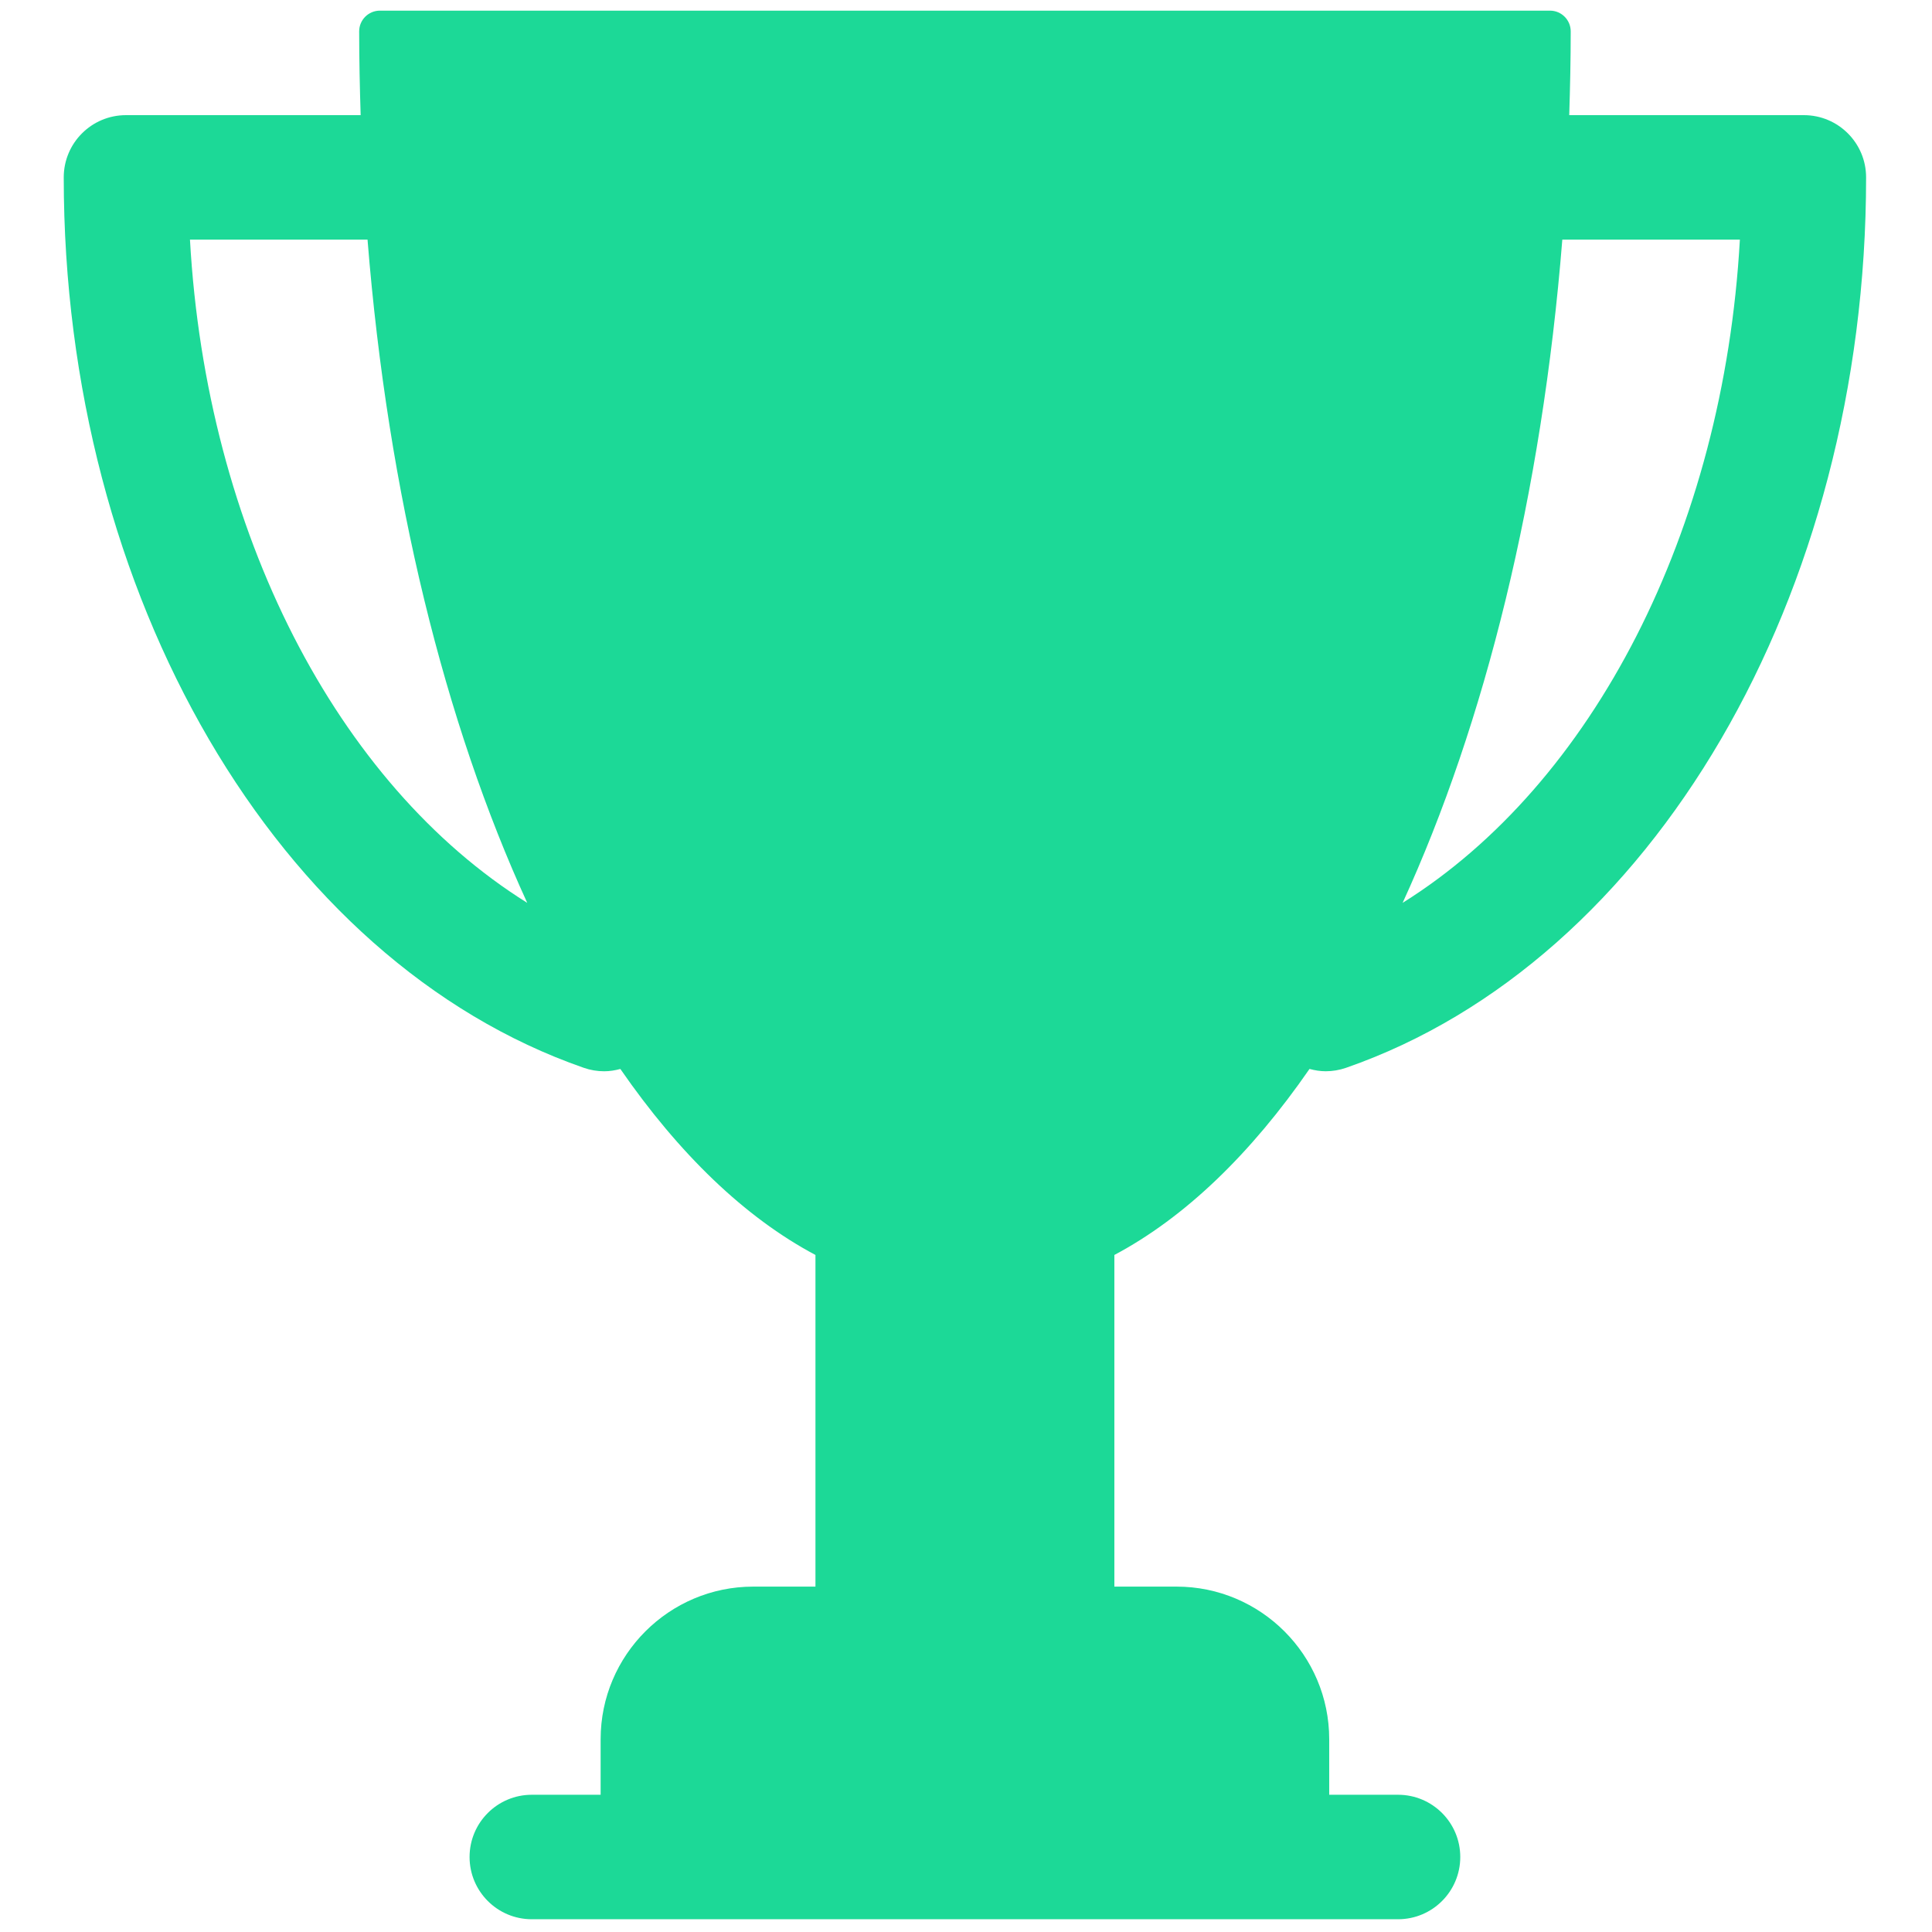
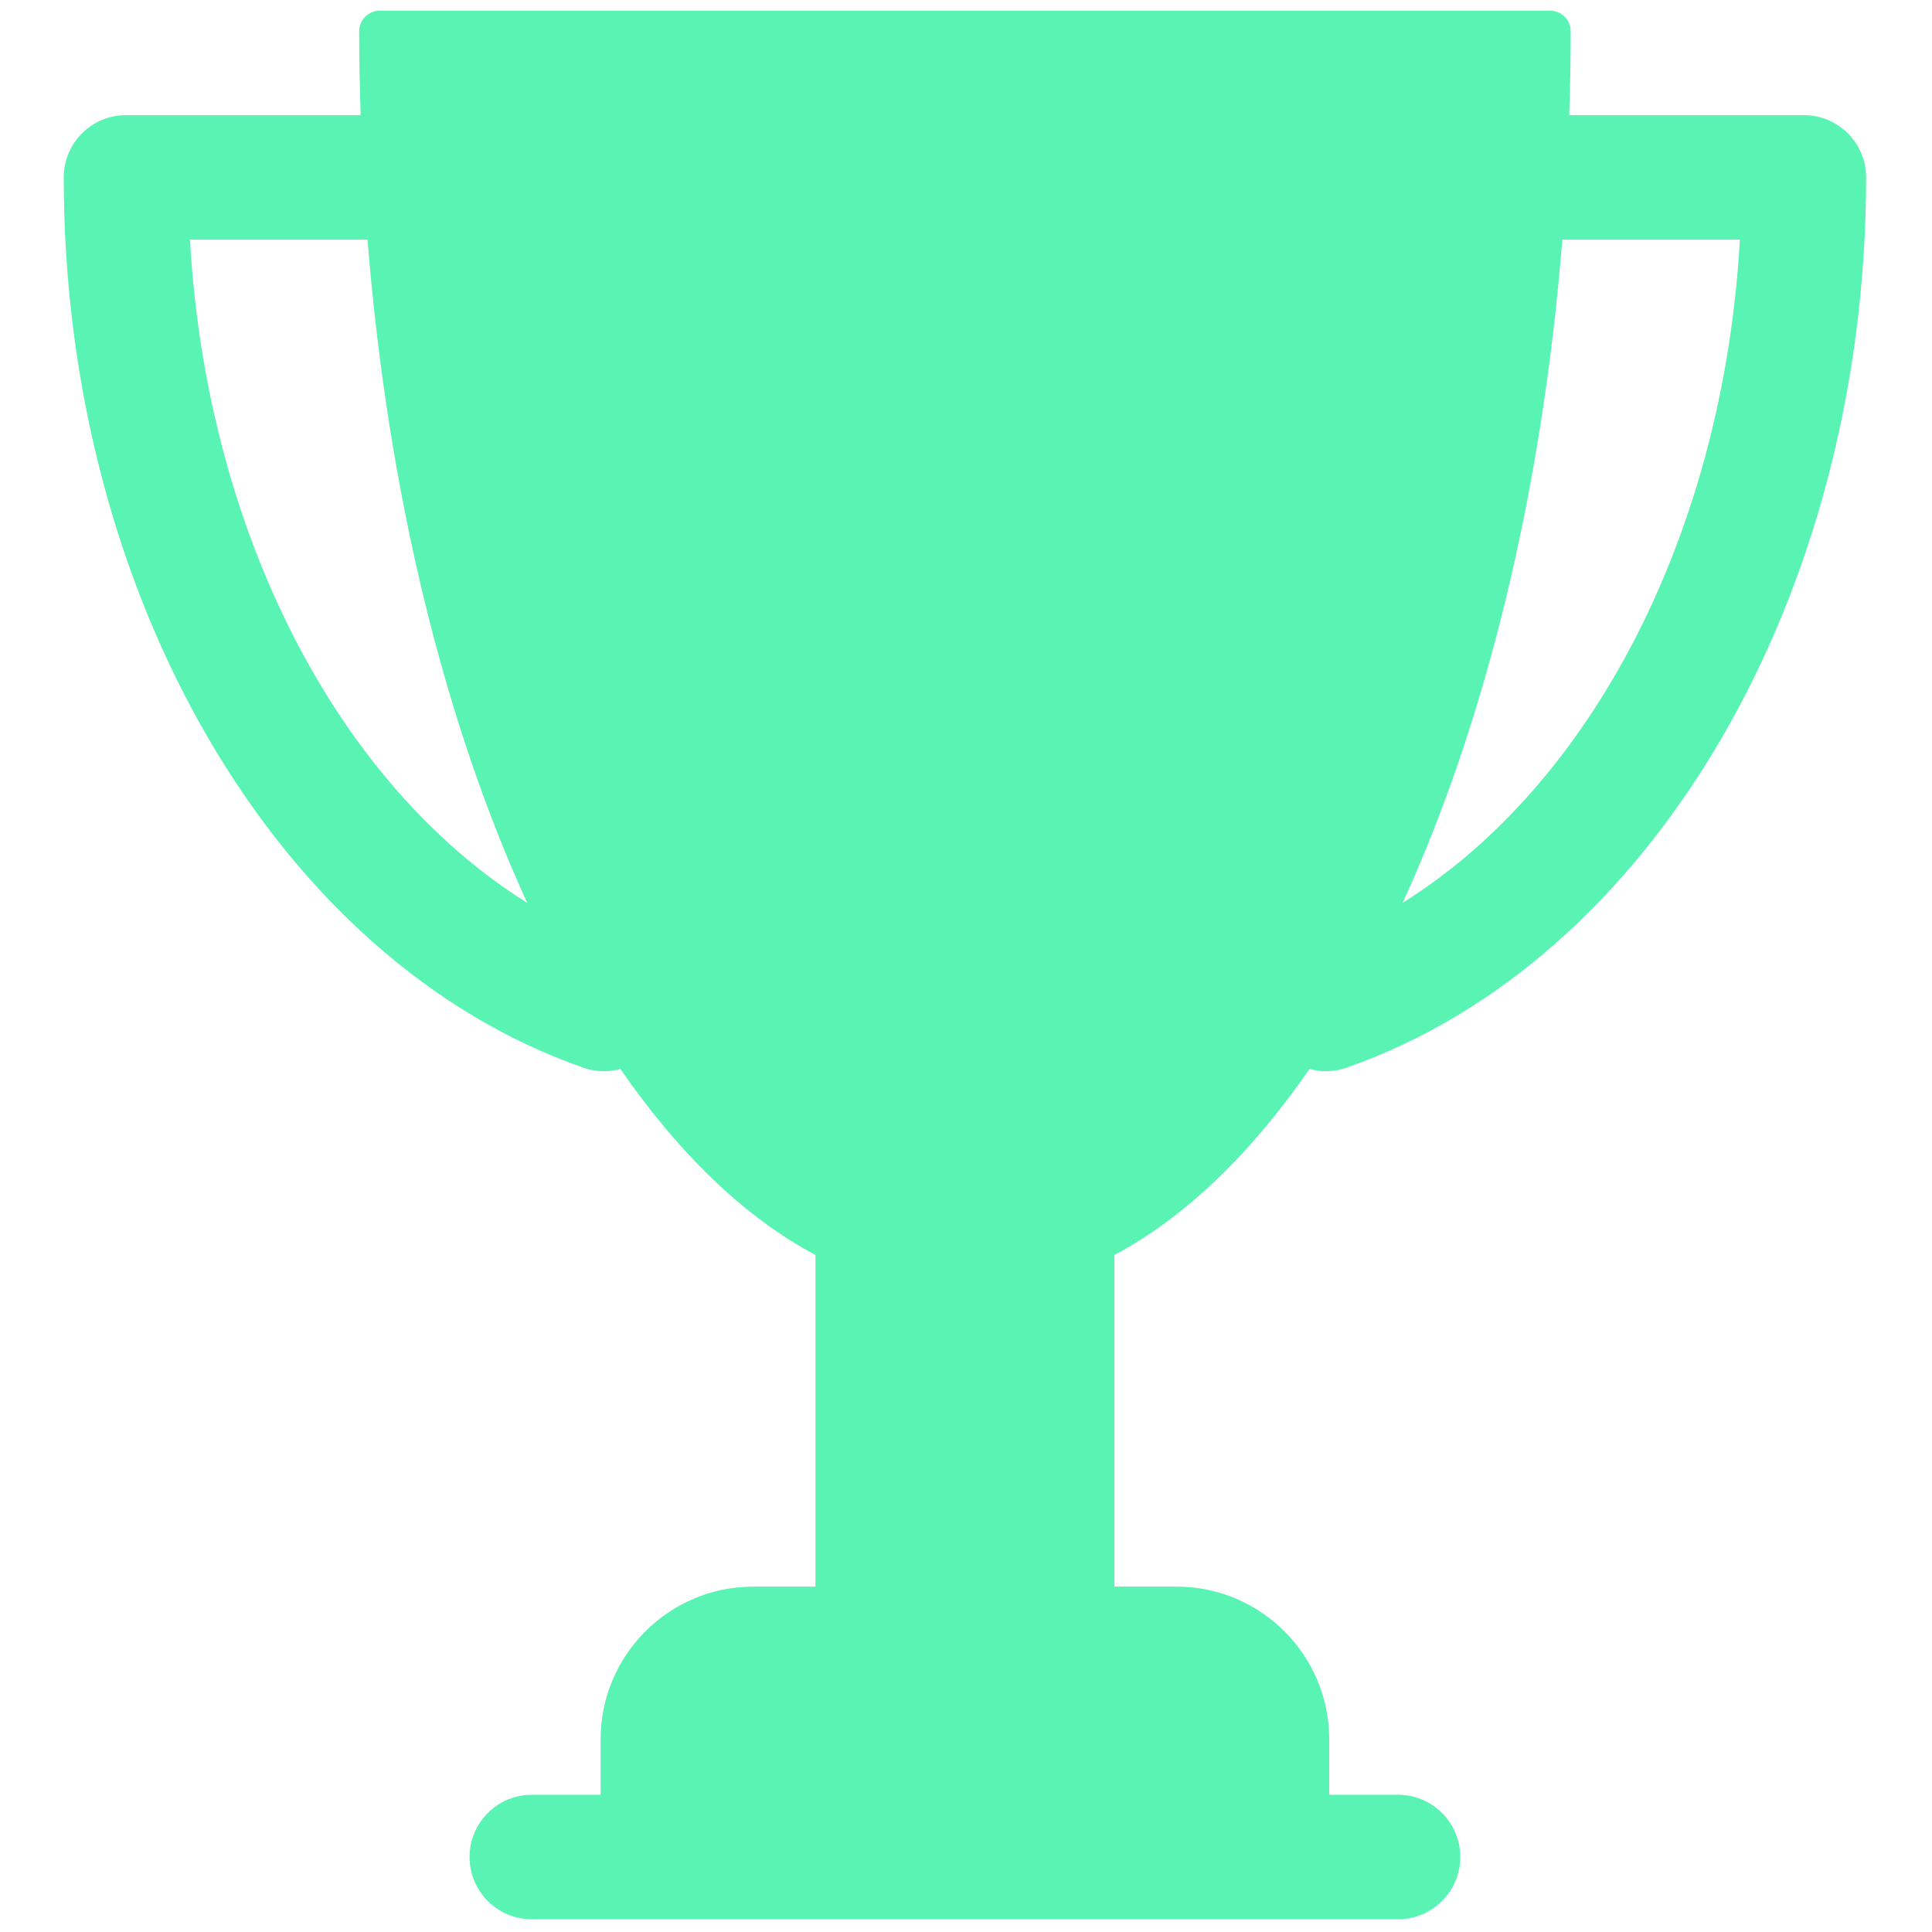
- <svg fill="#1cd997" viewBox="0 0 256 256">
+ <svg fill="#59F3B3" viewBox="0 0 256 256">
  <path d="M61.249 49.905c.247.067.503.109.764.109.32 0 .645-.053.964-.164 14.436-5.022 24.518-22.287 24.518-41.986a2.935 2.935 0 0 0-2.935-2.935H73.496c.041-1.307.07-2.622.07-3.95a.978.978 0 0 0-.978-.978H17.414a.978.978 0 0 0-.978.978c0 1.329.029 2.643.07 3.95H5.44a2.935 2.935 0 0 0-2.935 2.935c0 19.7 10.083 36.966 24.52 41.987.319.112.644.164.964.164.261 0 .516-.042.763-.109 2.756 3.988 5.86 6.998 9.2 8.771v15.639h-2.933c-3.968 0-7.197 3.228-7.197 7.197v2.618h-3.245a2.935 2.935 0 1 0 0 5.87h40.846a2.935 2.935 0 1 0 0-5.87h-3.245v-2.618c0-3.968-3.228-7.197-7.197-7.197h-2.934V58.677c3.341-1.774 6.446-4.784 9.202-8.772zm20.294-39.107c-.772 13.746-6.933 25.671-15.903 31.275 3.874-8.448 6.569-19.254 7.53-31.275h8.373zm-73.086 0h8.373c.962 12.021 3.657 22.828 7.531 31.276C15.39 36.47 9.229 24.545 8.457 10.798z" style="stroke:none;stroke-width:1;stroke-dasharray:none;stroke-linecap:butt;stroke-linejoin:miter;stroke-miterlimit:10;fill-rule:nonzero;opacity:1" transform="matrix(2.81 0 0 2.81 1.407 1.407)" />
</svg>
